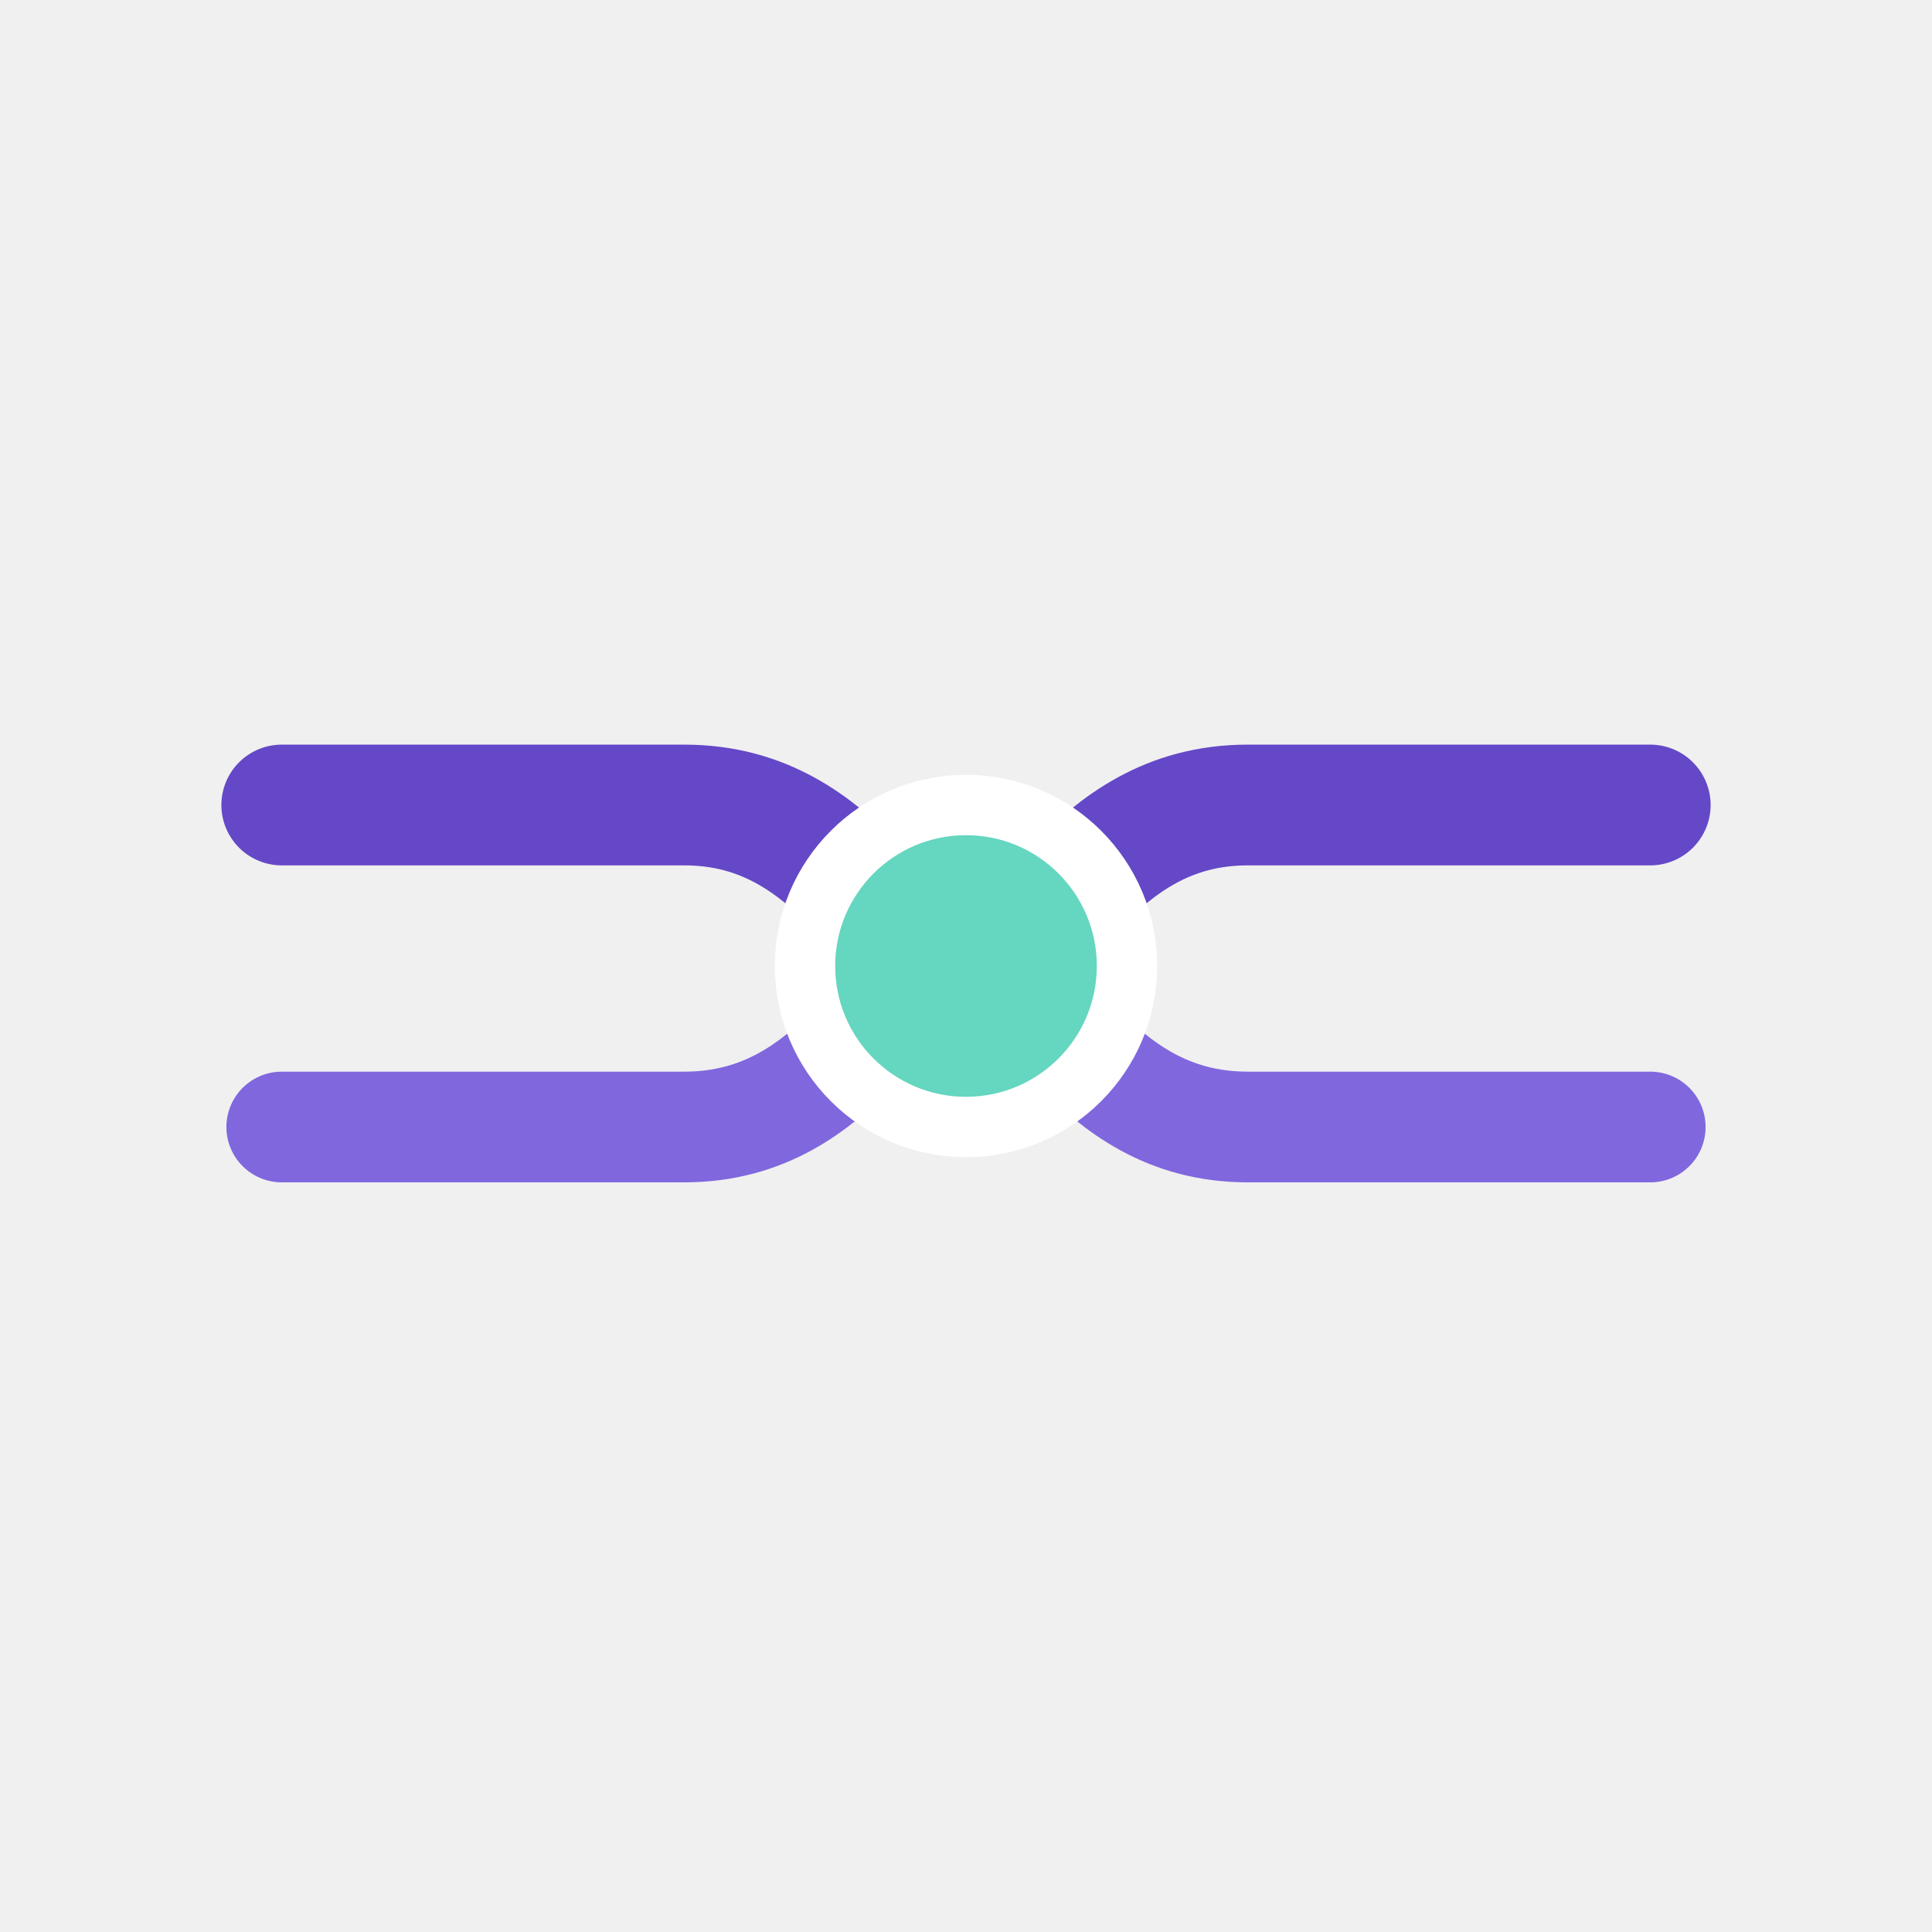
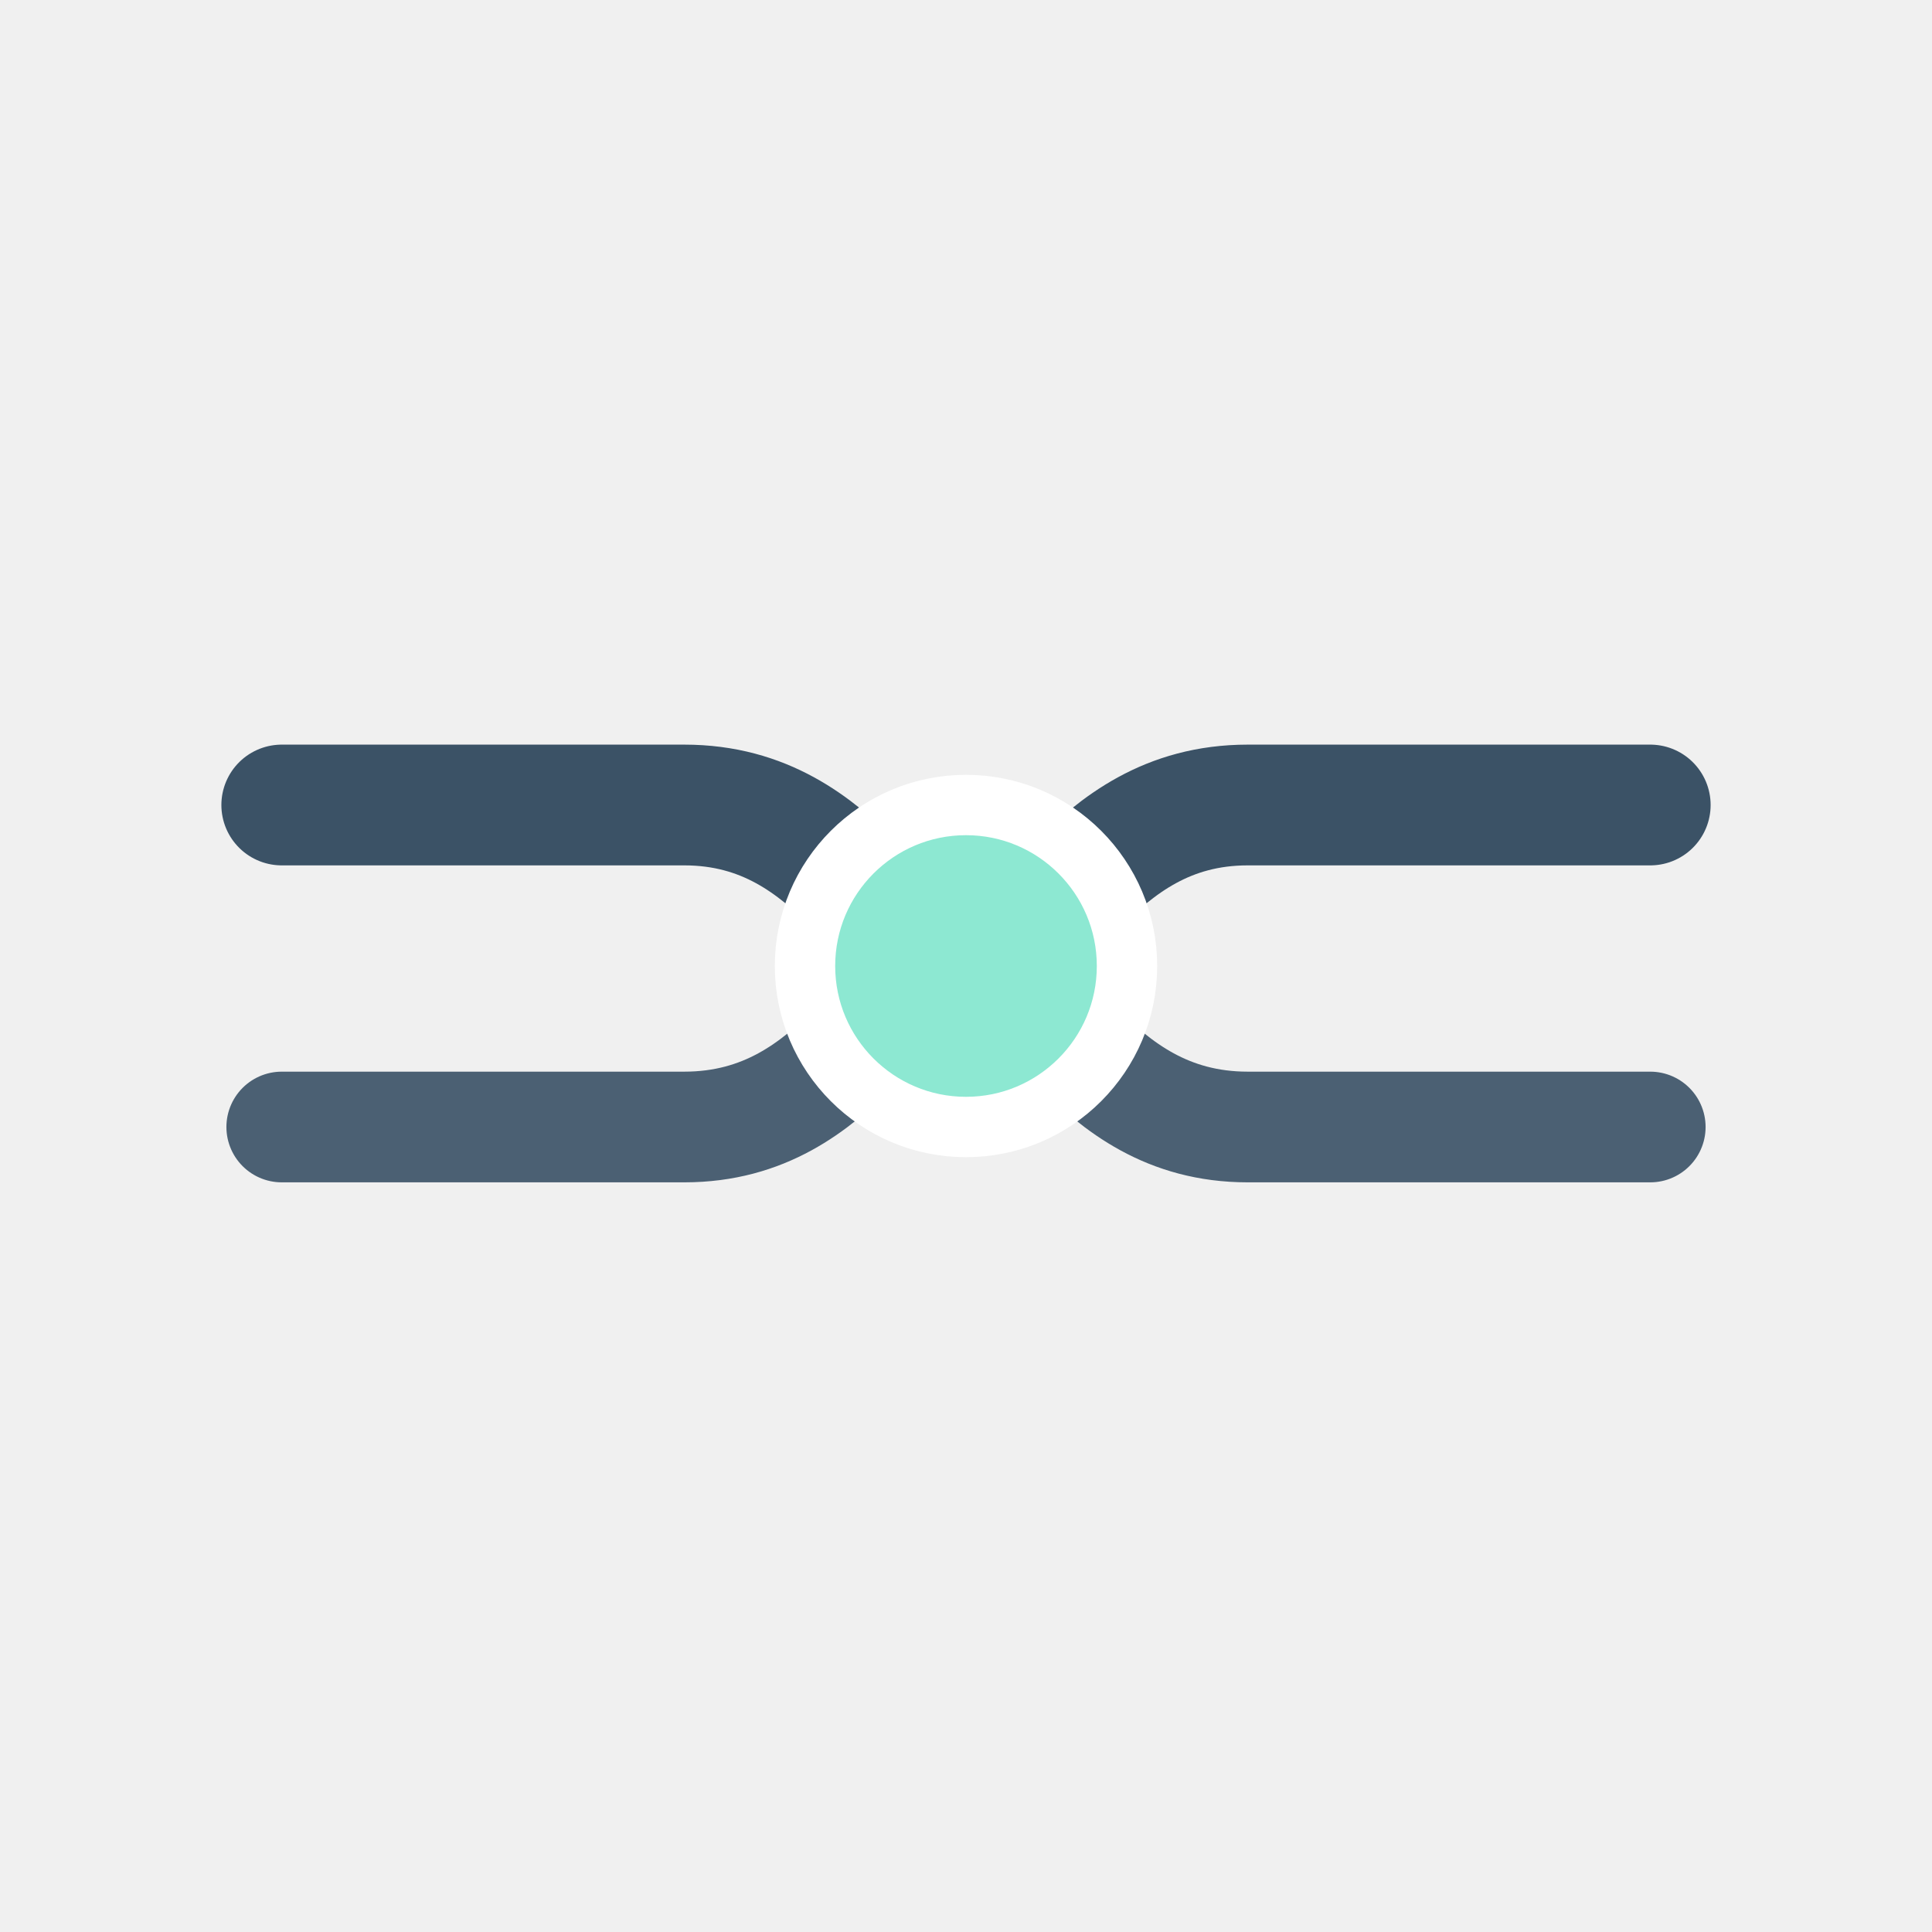
<svg xmlns="http://www.w3.org/2000/svg" viewBox="0 0 48 48">
-   <path id="rail-primary" d="M7 20 H17 C21 20 22 24 24 24 C26 24 27 20 31 20 H41" fill="none" stroke="#6548C7" stroke-width="3" stroke-linecap="round" stroke-linejoin="round" />
-   <path id="rail-secondary" d="M7 28 H17 C21 28 22 24 24 24 C26 24 27 28 31 28 H41" fill="none" stroke="#8067DE" stroke-width="2.75" stroke-linecap="round" stroke-linejoin="round" />
-   <circle id="rail-node" cx="24" cy="24" r="4" fill="#65D6BF" stroke="#FFFFFF" stroke-width="1.5" />
+   <path id="rail-primary" d="M7 20 H17 C21 20 22 24 24 24 C26 24 27 20 31 20 H41" fill="none" stroke="#3B5266" stroke-width="3" stroke-linecap="round" stroke-linejoin="round" />
+   <path id="rail-secondary" d="M7 28 H17 C21 28 22 24 24 24 C26 24 27 28 31 28 H41" fill="none" stroke="#4B6073" stroke-width="2.75" stroke-linecap="round" stroke-linejoin="round" />
+   <circle id="rail-node" cx="24" cy="24" r="4" fill="#8DE8D2" stroke="#FFFFFF" stroke-width="1.5" />
</svg>
